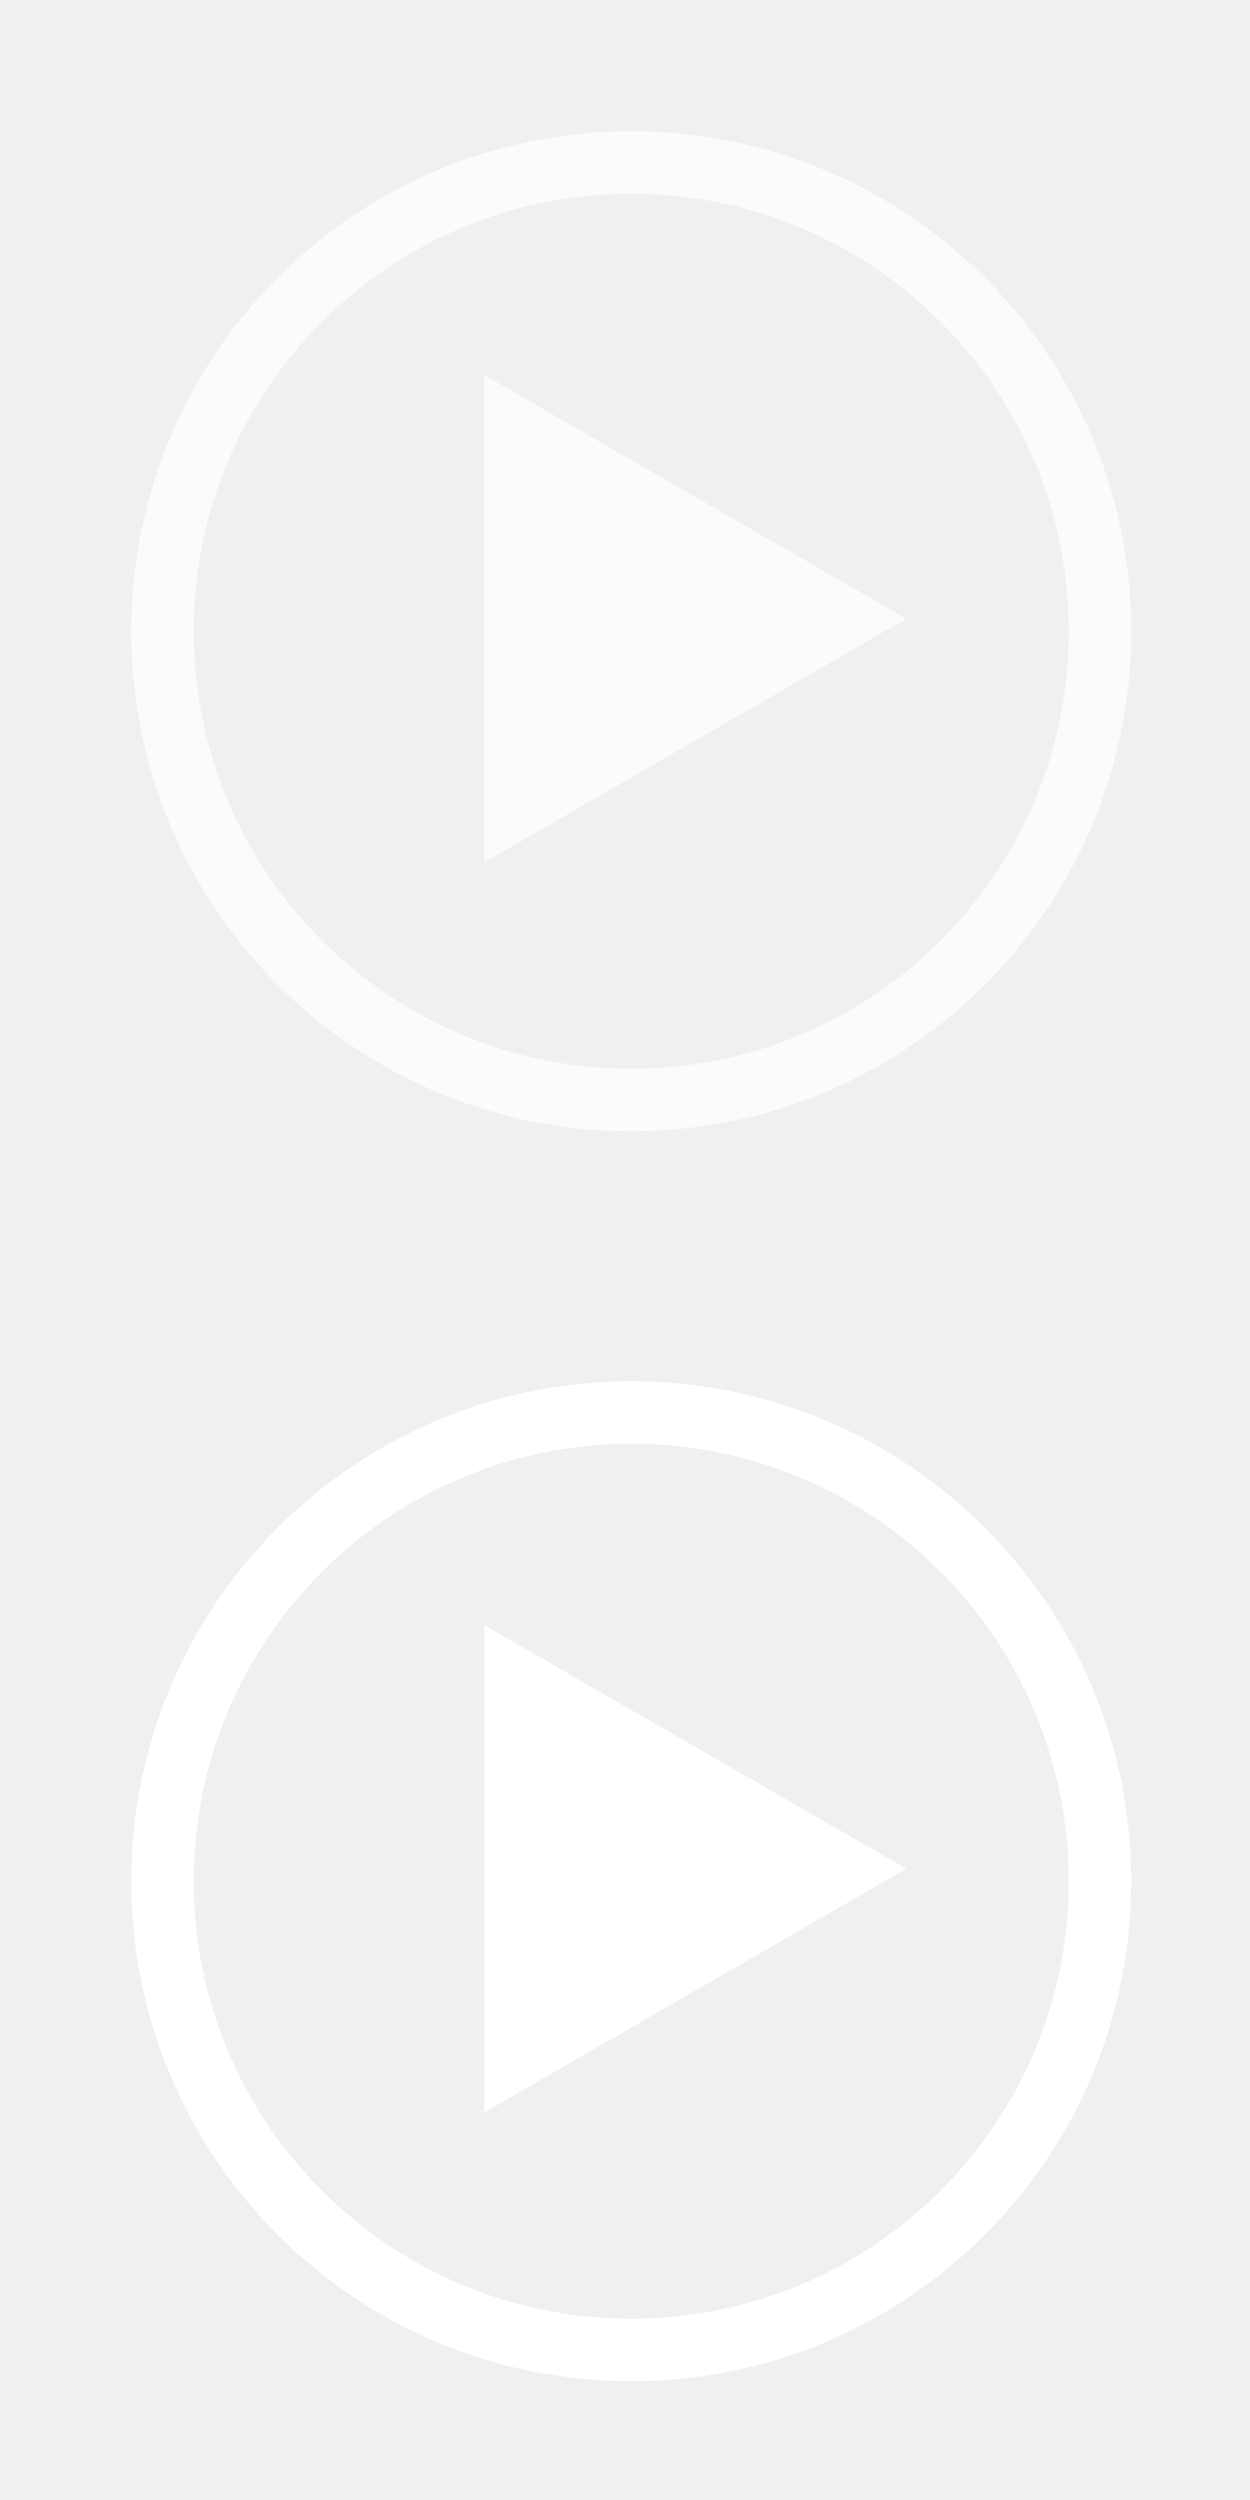
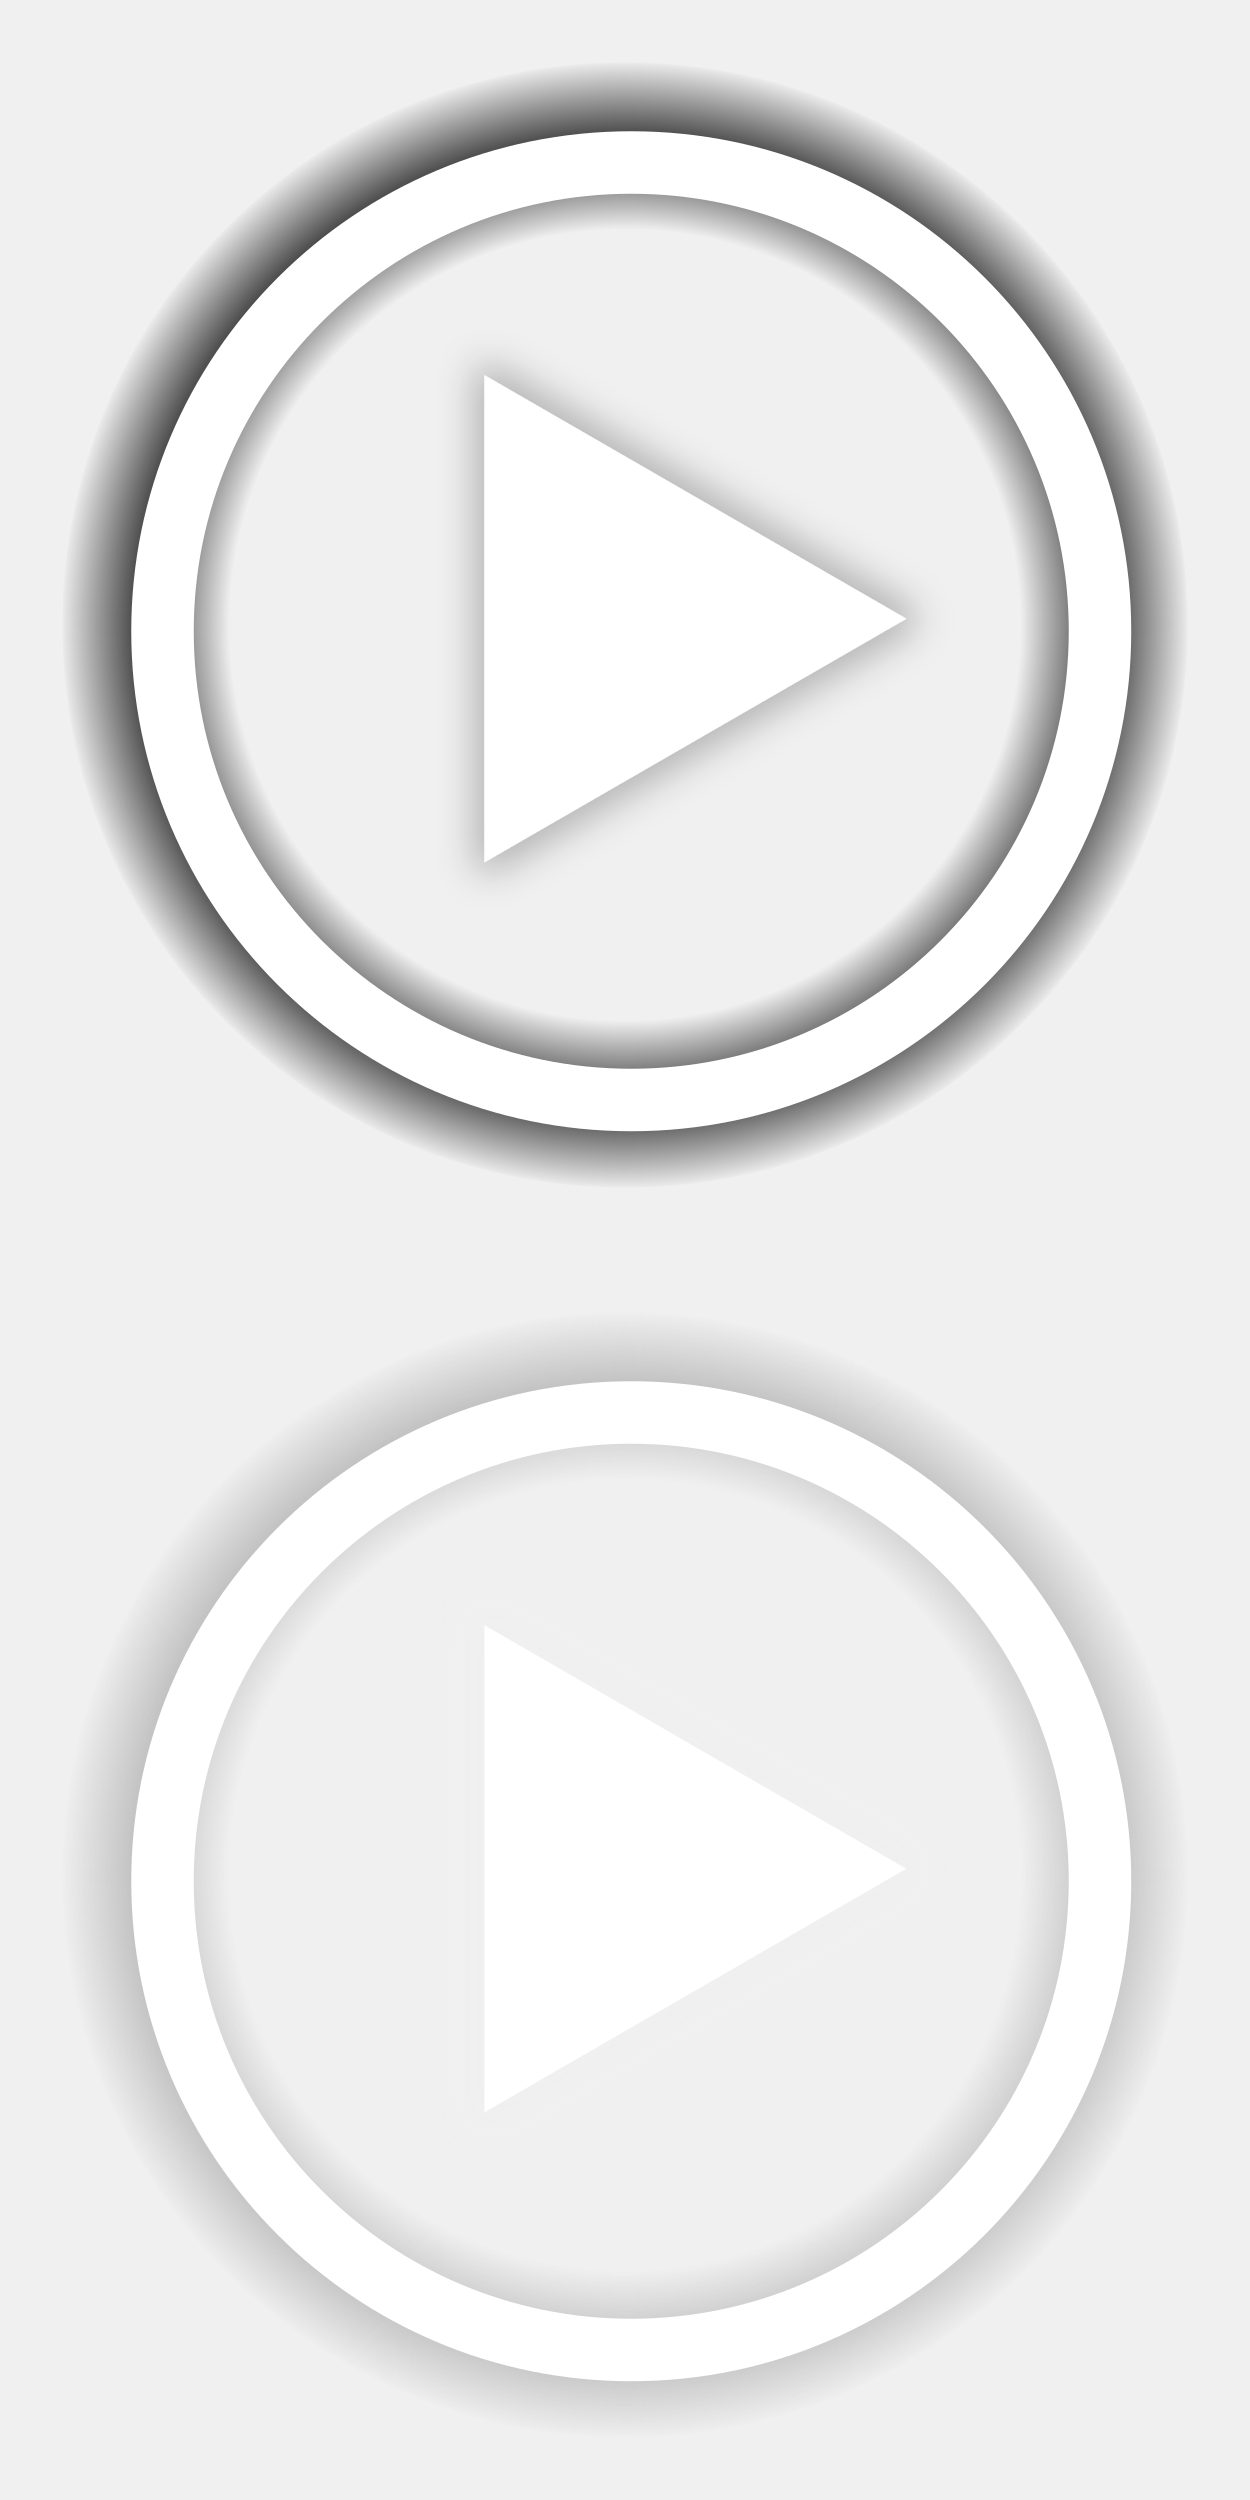
- <svg xmlns="http://www.w3.org/2000/svg" id="bigplay" viewBox="0 0 100 200" style="background-color:#ffffff00" version="1.1" xml:space="preserve" x="0px" y="0px" width="100px" height="200px">
+ <svg xmlns="http://www.w3.org/2000/svg" id="bigplay-gradient.fw-Page%201" viewBox="0 0 100 200" style="background-color:#ffffff00" version="1.1" xml:space="preserve" x="0px" y="0px" width="100px" height="200px">
+   <defs>
+     <radialGradient id="gradient1" cx="50%" cy="50%" r="50%">
+       <stop stop-color="#222222" stop-opacity="0" offset="70%" />
+       <stop stop-color="#222222" stop-opacity="0.012" offset="70.202%" />
+       <stop stop-color="#333333" stop-opacity="1" offset="85%" />
+       <stop stop-color="#333333" stop-opacity="0" offset="100%" />
+     </radialGradient>
+     <radialGradient id="gradient2" cx="50%" cy="50%" r="50%">
+       <stop stop-color="#bbbbbb" stop-opacity="0" offset="70%" />
+       <stop stop-color="#bbbbbb" stop-opacity="0.012" offset="70.202%" />
+       <stop stop-color="#bbbbbb" stop-opacity="1" offset="85%" />
+       <stop stop-color="#bbbbbb" stop-opacity="0" offset="100%" />
+     </radialGradient>
+     <filter id="filter1" x="-100%" y="-100%" width="300%" height="300%">
+       <feColorMatrix result="out" in="SourceGraphic" type="matrix" values="0 0 0 0 0  0 0 0 0 0  0 0 0 0 0  0 0 0 0.251 0" />
+       <feMorphology result="out" in="out" operator="dilate" radius="3" />
+       <feGaussianBlur result="out" in="out" stdDeviation="1.5" />
+       <feBlend in="SourceGraphic" in2="out" mode="normal" result="Glow1" />
+     </filter>
+     <filter id="filter2" x="-100%" y="-100%" width="300%" height="300%">
+       <feColorMatrix result="out" in="SourceGraphic" type="matrix" values="0 0 0 0.867 0  0 0 0 0.867 0  0 0 0 0.867 0  0 0 0 0.251 0" />
+       <feMorphology result="out" in="out" operator="dilate" radius="3" />
+       <feGaussianBlur result="out" in="out" stdDeviation="1.5" />
+       <feBlend in="SourceGraphic" in2="out" mode="normal" result="Glow2" />
+     </filter>
+   </defs>
+   <g id="Background">
+ 	</g>
+   <g id="dark%20shadow">
+     <path d="M 22 50 C 22 34.536 34.536 22 50 22 C 65.464 22 78 34.536 78 50 C 78 65.464 65.464 78 50 78 C 34.536 78 22 65.464 22 50 ZM 5 50 C 5 74.853 25.147 95 50 95 C 74.853 95 95 74.853 95 50 C 95 25.147 74.853 5 50 5 C 25.147 5 5 25.147 5 50 Z" fill="url(#gradient1)" />
+     <path d="M 22 150 C 22 134.536 34.536 122 50 122 C 65.464 122 78 134.536 78 150 C 78 165.464 65.464 178 50 178 C 34.536 178 22 165.464 22 150 ZM 5 150 C 5 174.853 25.147 195 50 195 C 74.853 195 95 174.853 95 150 C 95 125.147 74.853 105 50 105 C 25.147 105 5 125.147 5 150 Z" fill="url(#gradient2)" />
+   </g>
  <g id="dark">
-     <path id="Polygon" d="M 72.5 49.5 L 38.75 68.986 L 38.75 30.014 L 72.5 49.5 Z" fill="#ffffff" opacity="0.75" />
-     <path id="Ellipse" d="M 13 50.5 C 13 29.789 29.789 13 50.5 13 C 71.211 13 88 29.789 88 50.5 C 88 71.211 71.211 88 50.5 88 C 29.789 88 13 71.211 13 50.5 Z" stroke="#ffffff" stroke-width="5" fill="none" opacity="0.75" />
+     <path id="Polygon" filter="url(#filter1)" d="M 72.5 49.5 L 38.75 68.986 L 38.75 30.014 L 72.5 49.5 Z" fill="#ffffff" />
+     <path id="Ellipse" d="M 13 50.5 C 13 29.789 29.789 13 50.5 13 C 71.211 13 88 29.789 88 50.5 C 88 71.211 71.211 88 50.5 88 C 29.789 88 13 71.211 13 50.5 Z" stroke="#ffffff" stroke-width="5" fill="none" />
  </g>
  <g id="light">
-     <path id="Polygon2" d="M 72.5 149.5 L 38.75 168.986 L 38.75 130.014 L 72.5 149.5 Z" fill="#ffffff" opacity="1.0" />
-     <path id="Ellipse2" d="M 13 150.5 C 13 129.789 29.789 113 50.5 113 C 71.211 113 88 129.789 88 150.5 C 88 171.211 71.211 188 50.5 188 C 29.789 188 13 171.211 13 150.5 Z" stroke="#ffffff" stroke-width="5" fill="none" opacity="1.0" />
+     <path id="Polygon2" filter="url(#filter2)" d="M 72.5 149.5 L 38.75 168.986 L 38.75 130.014 L 72.5 149.5 Z" fill="#ffffff" />
+     <path id="Ellipse2" d="M 13 150.5 C 13 129.789 29.789 113 50.5 113 C 71.211 113 88 129.789 88 150.5 C 88 171.211 71.211 188 50.5 188 C 29.789 188 13 171.211 13 150.5 Z" stroke="#ffffff" stroke-width="5" fill="none" />
  </g>
</svg>
